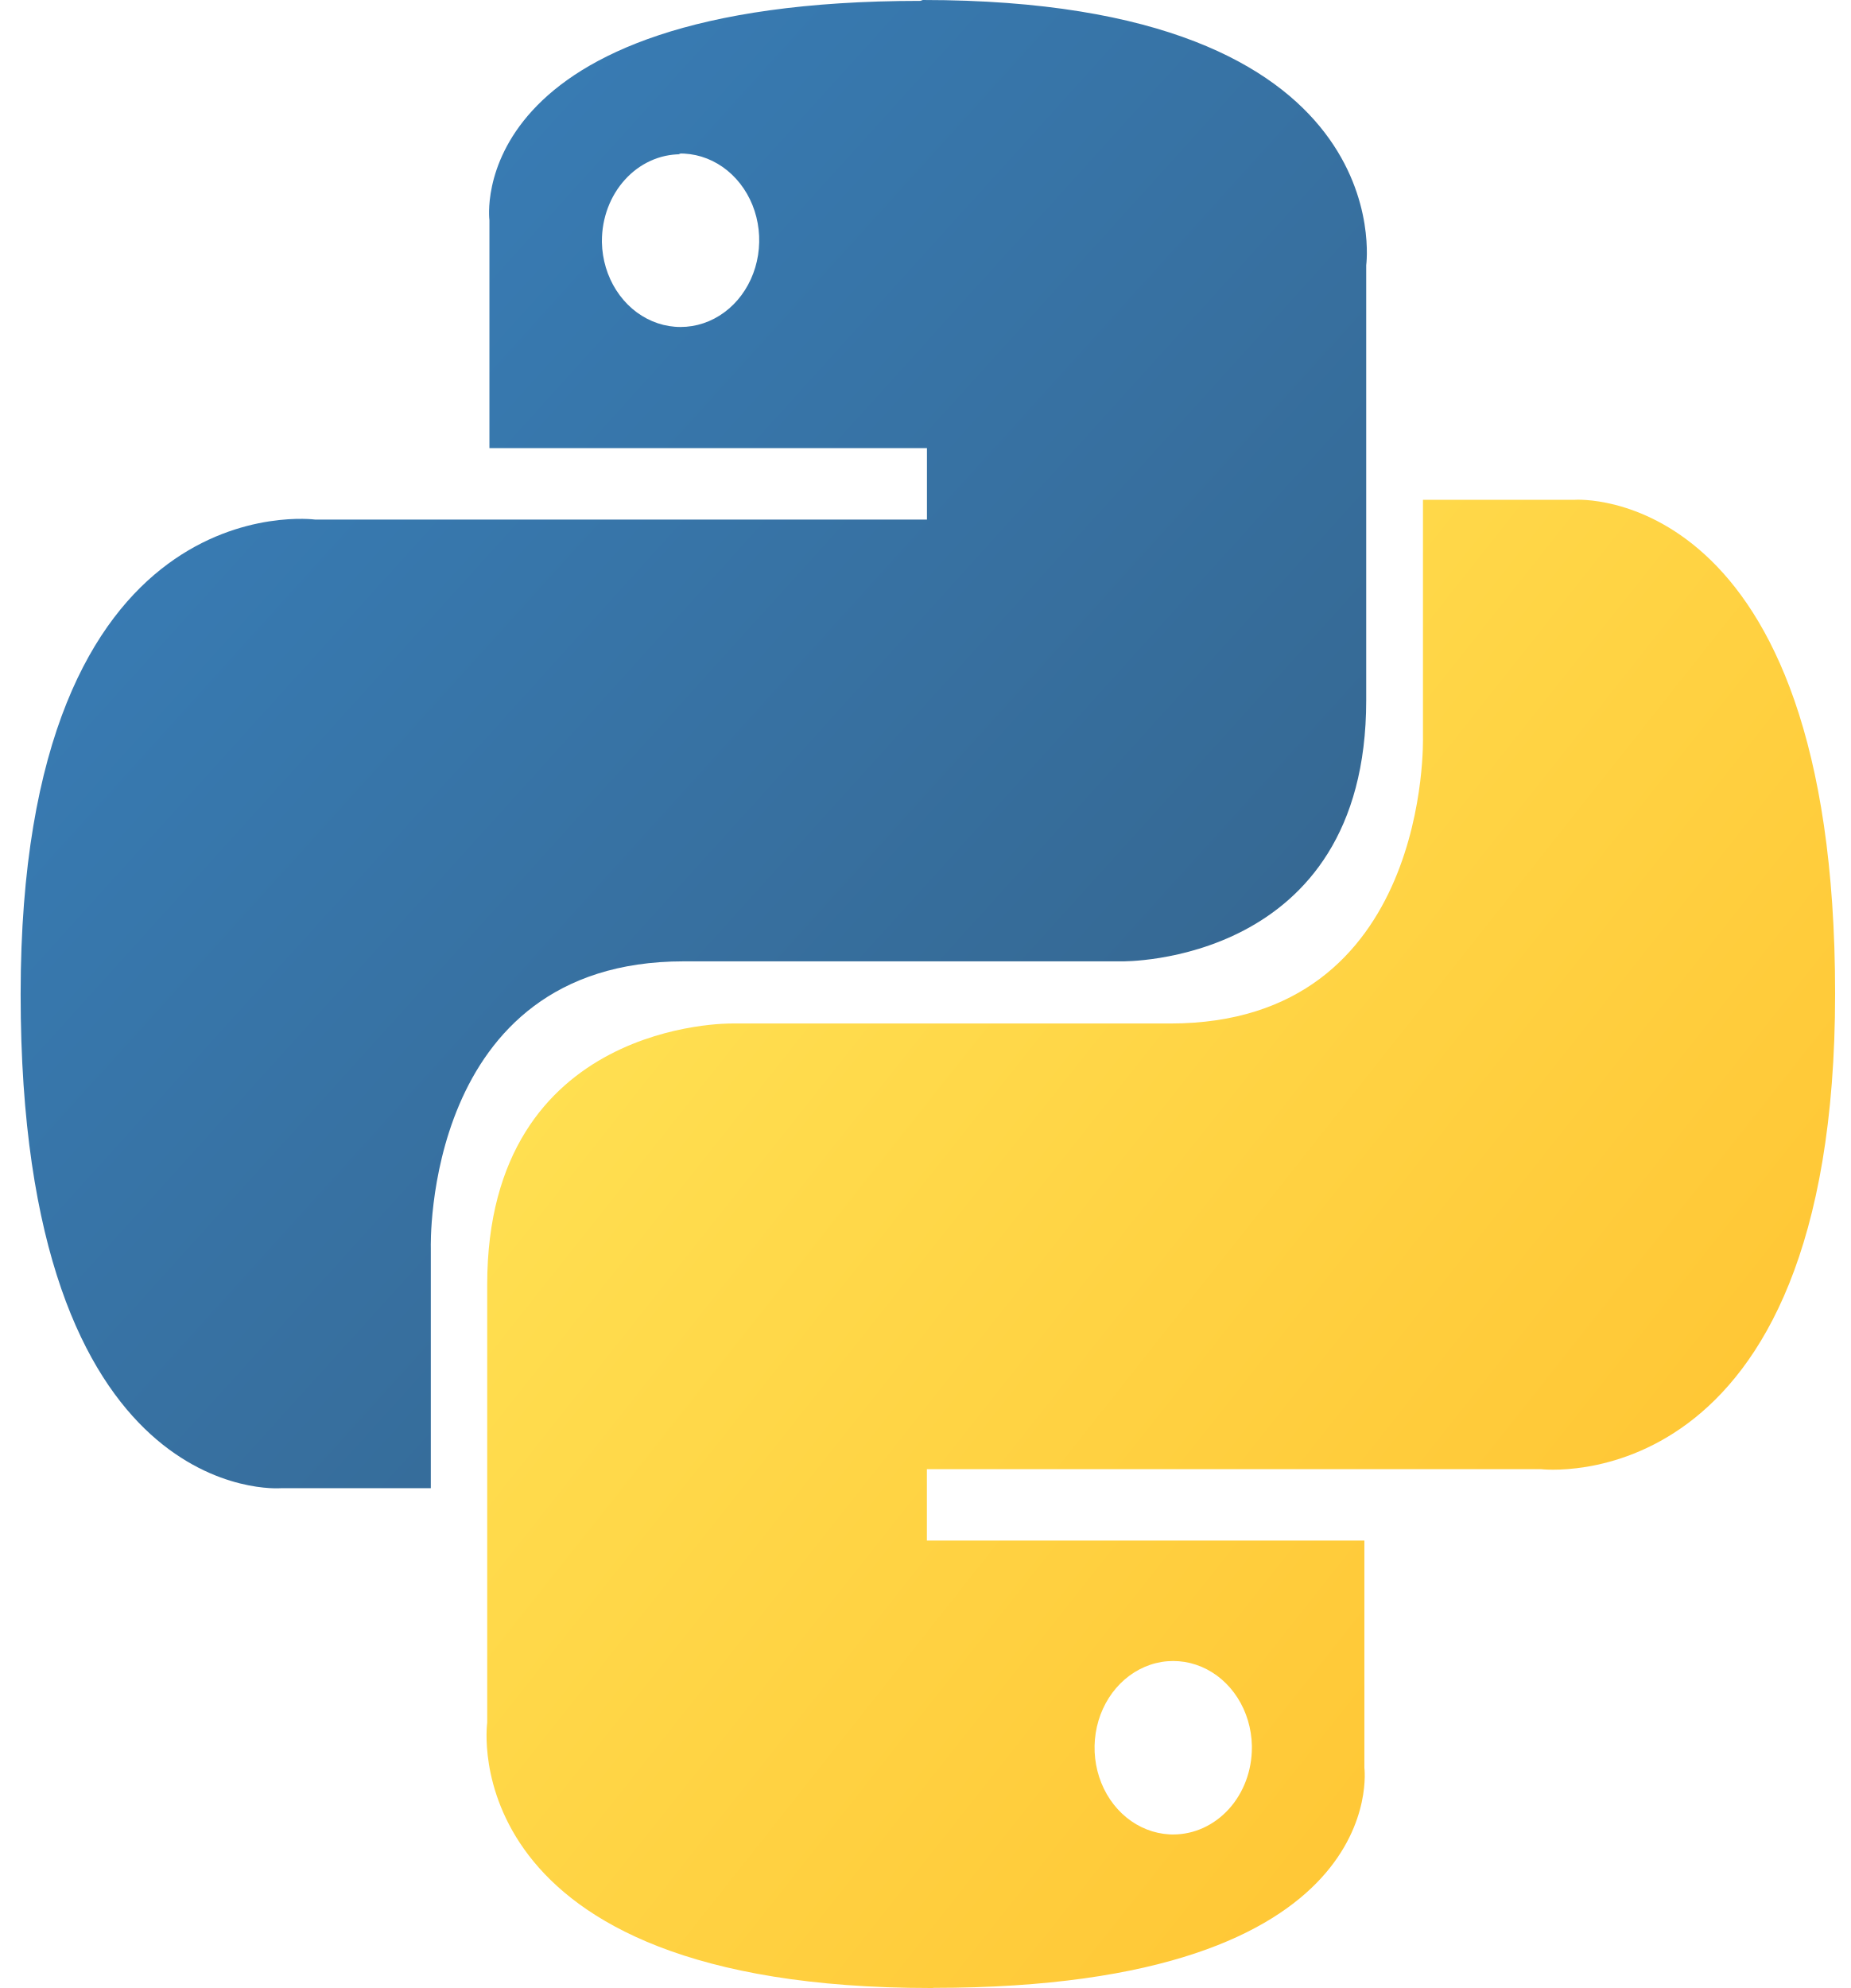
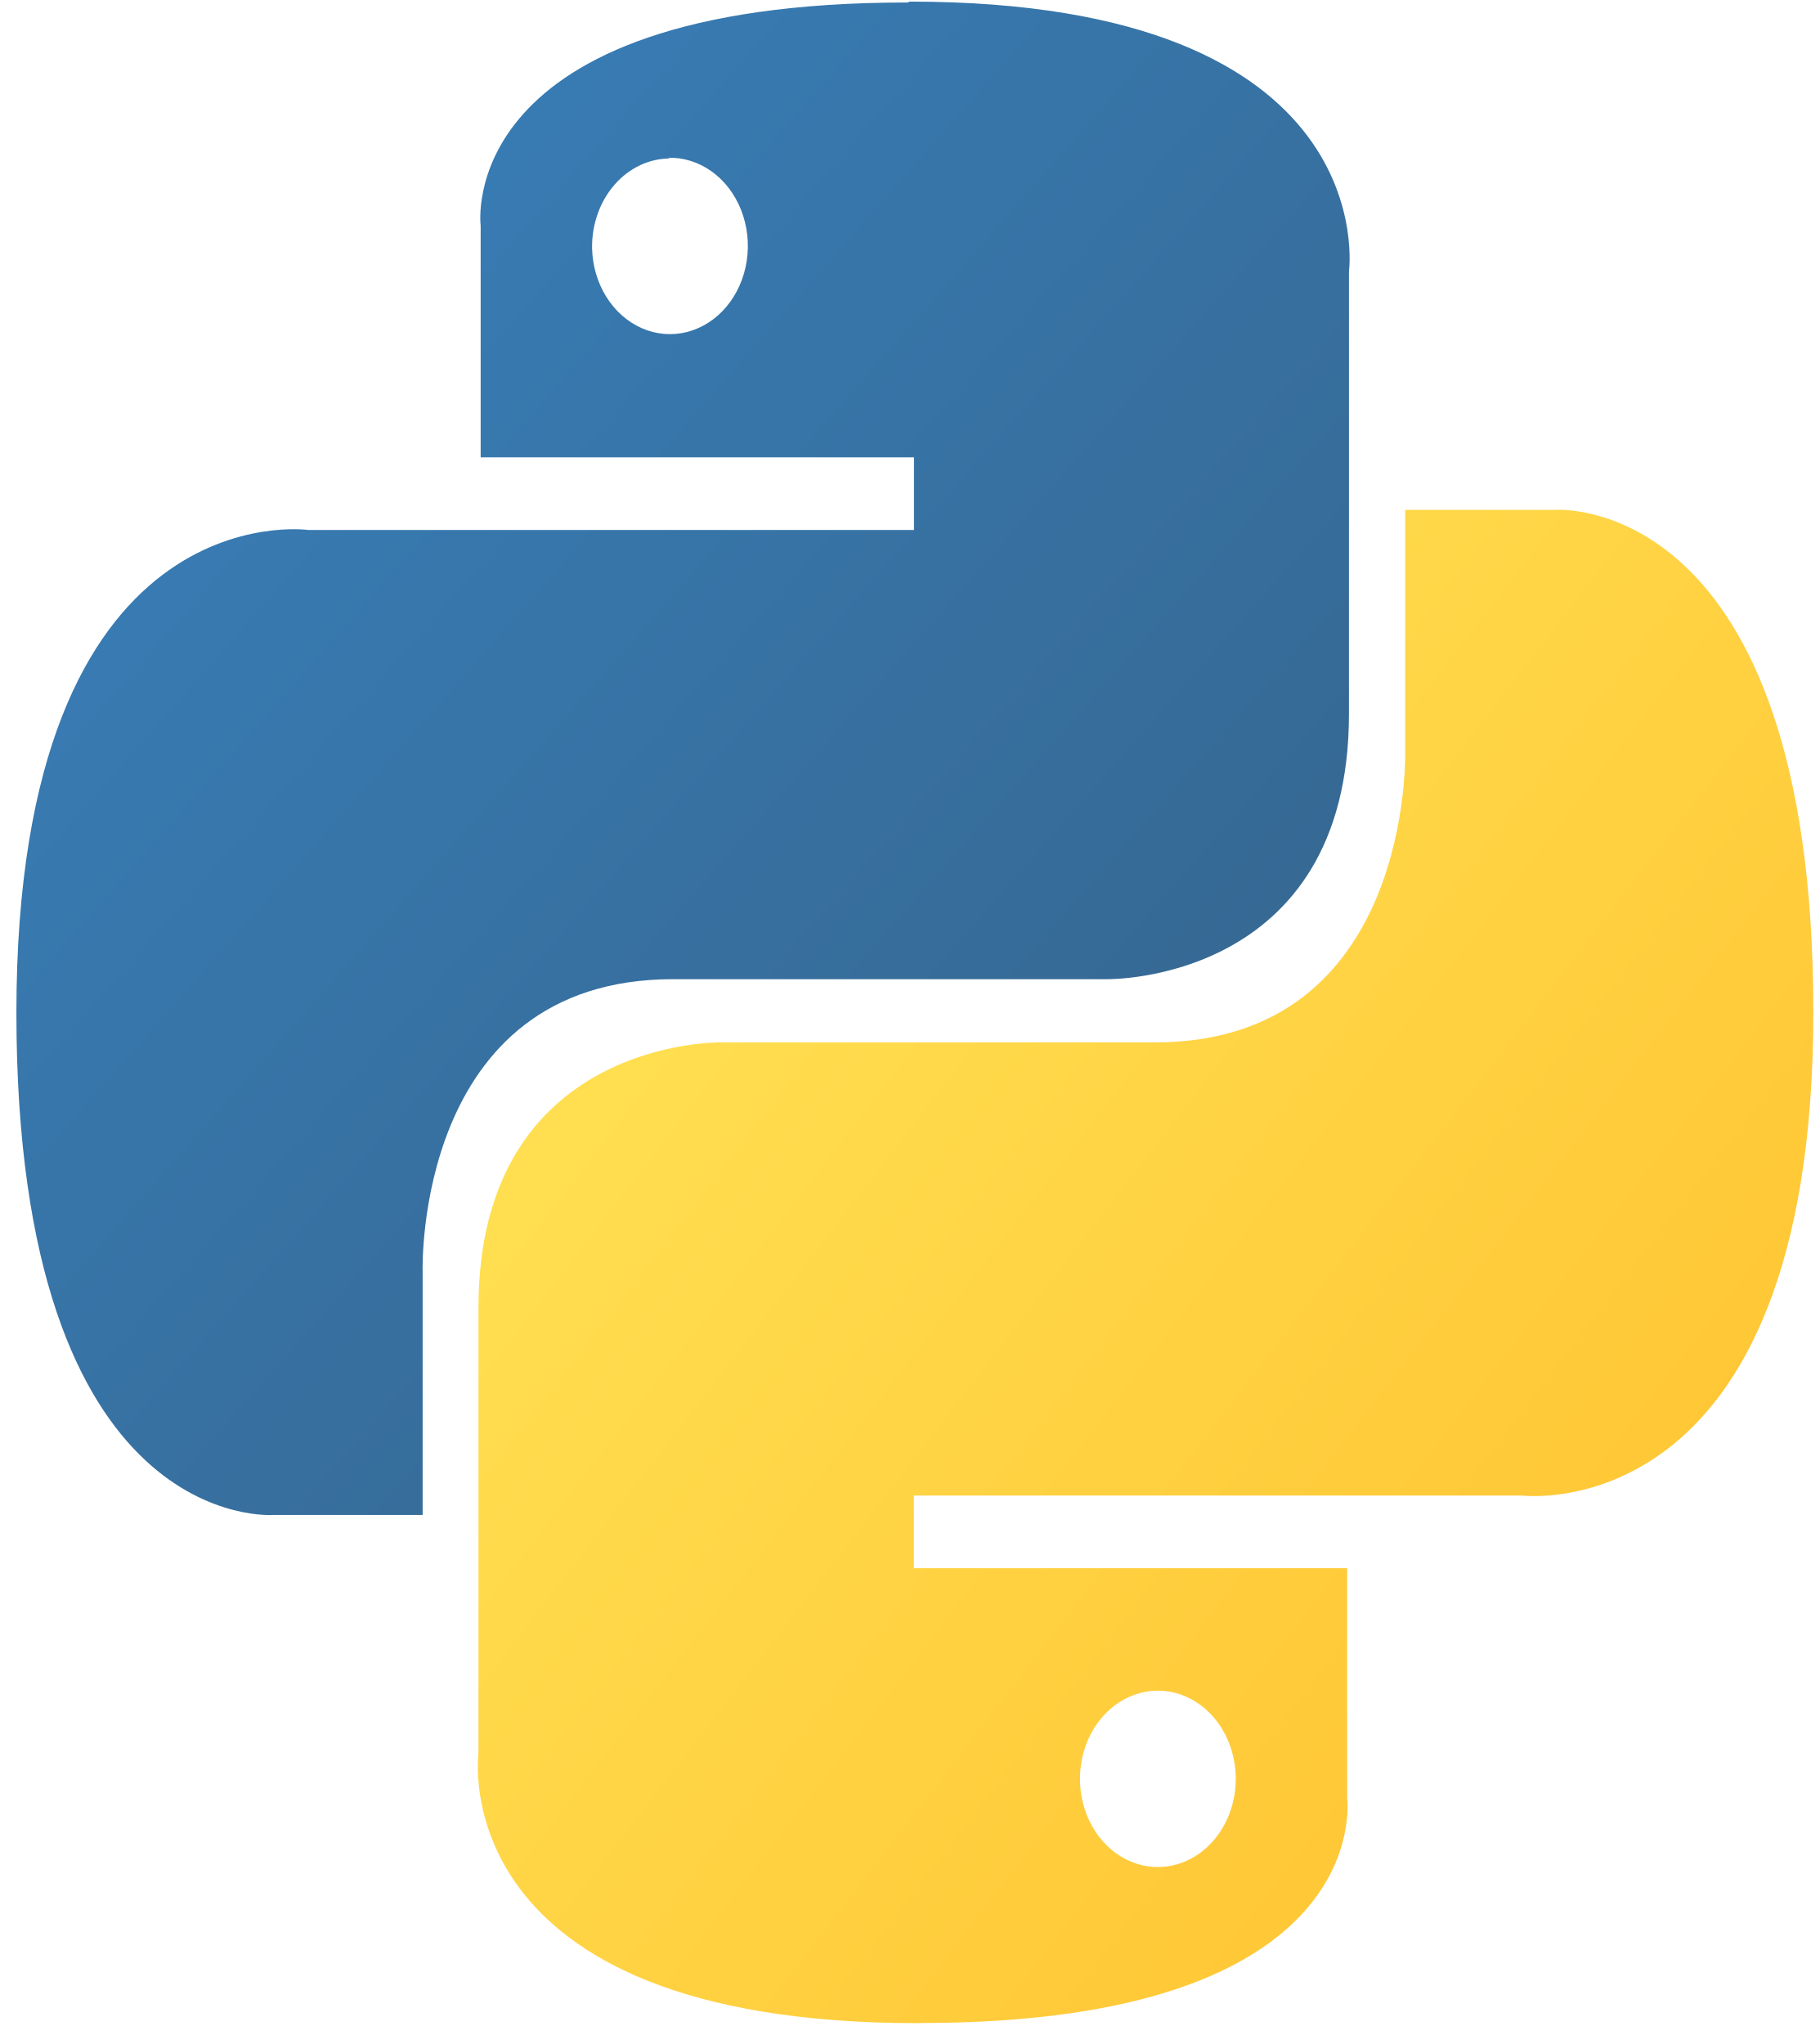
- <svg xmlns="http://www.w3.org/2000/svg" width="81" height="87" viewBox="0 0 81 87" fill="none">
-   <path d="M40.285 0.038C20.147 0.038 21.421 9.637 21.421 9.637V19.611H40.571V22.738H13.794C13.794 22.738 0.903 20.987 0.903 43.516C0.903 66.044 12.285 65.128 12.285 65.128H18.856V54.619C18.856 54.619 18.488 42.071 29.918 42.071H49.097C49.097 42.071 59.796 42.259 59.796 30.652V11.607C59.796 11.607 61.418 0 40.39 0L40.285 0.038ZM29.7 6.719C30.381 6.701 31.051 6.905 31.627 7.306C32.202 7.707 32.657 8.288 32.934 8.974C33.21 9.66 33.295 10.421 33.179 11.161C33.063 11.901 32.751 12.586 32.282 13.13C31.812 13.674 31.207 14.053 30.543 14.217C29.878 14.382 29.184 14.326 28.549 14.056C27.913 13.787 27.365 13.315 26.972 12.701C26.58 12.088 26.361 11.36 26.344 10.609V10.547C26.344 10.048 26.433 9.555 26.606 9.094C26.779 8.634 27.033 8.215 27.353 7.863C27.672 7.51 28.052 7.23 28.47 7.04C28.888 6.849 29.335 6.751 29.788 6.751L29.7 6.719Z" fill="url(#paint0_linear_301_97)" />
-   <path d="M40.852 86.994C60.99 86.994 59.716 77.363 59.716 77.363V67.42H40.568V64.293H67.428C67.428 64.293 80.319 65.882 80.319 43.484C80.319 21.087 68.937 21.872 68.937 21.872H62.28V32.243C62.28 32.243 62.649 44.791 51.219 44.791H32.031C32.031 44.791 21.324 44.613 21.324 56.22V75.393C21.324 75.393 19.702 87 40.73 87H40.843L40.852 86.994ZM51.437 80.281C50.756 80.299 50.086 80.095 49.51 79.694C48.934 79.293 48.48 78.712 48.203 78.026C47.927 77.34 47.841 76.579 47.957 75.839C48.073 75.099 48.386 74.414 48.855 73.87C49.324 73.326 49.929 72.947 50.594 72.782C51.258 72.618 51.952 72.674 52.588 72.944C53.223 73.213 53.772 73.685 54.164 74.298C54.557 74.912 54.775 75.64 54.792 76.391V76.485C54.792 77.491 54.43 78.457 53.784 79.169C53.138 79.881 52.262 80.281 51.349 80.281H51.437Z" fill="url(#paint1_linear_301_97)" />
+ <svg xmlns="http://www.w3.org/2000/svg" width="81" height="91" viewBox="0 0 81 91" fill="none">
+   <path d="M40.401 0.111C20.116 0.111 21.399 10.041 21.399 10.041V20.36H40.69V23.594H13.716C13.716 23.594 0.73 21.783 0.73 45.089C0.73 68.394 12.196 67.446 12.196 67.446H18.816V56.575C18.816 56.575 18.444 43.594 29.959 43.594H49.279C49.279 43.594 60.056 43.788 60.056 31.781V12.079C60.056 12.079 61.69 0.072 40.507 0.072L40.401 0.111ZM29.739 7.023C30.424 7.004 31.1 7.215 31.68 7.63C32.26 8.045 32.718 8.646 32.996 9.355C33.275 10.065 33.361 10.853 33.244 11.618C33.127 12.383 32.812 13.092 32.34 13.655C31.867 14.218 31.257 14.609 30.588 14.78C29.919 14.951 29.22 14.893 28.579 14.614C27.939 14.334 27.387 13.847 26.991 13.212C26.596 12.577 26.376 11.824 26.359 11.047V10.983C26.359 10.467 26.448 9.956 26.623 9.48C26.797 9.003 27.052 8.571 27.375 8.206C27.697 7.841 28.079 7.552 28.5 7.355C28.921 7.157 29.372 7.056 29.827 7.056L29.739 7.023Z" fill="url(#paint0_linear_301_97)" />
+   <path d="M40.973 90.066C61.258 90.066 59.976 80.103 59.976 80.103V69.817H40.687V66.582H67.744C67.744 66.582 80.73 68.226 80.73 45.056C80.73 21.887 69.264 22.698 69.264 22.698H62.559V33.428C62.559 33.428 62.93 46.408 51.416 46.408H32.087C32.087 46.408 21.301 46.224 21.301 58.231V78.065C21.301 78.065 19.667 90.072 40.85 90.072H40.964L40.973 90.066ZM51.636 83.121C50.95 83.141 50.274 82.93 49.694 82.514C49.115 82.099 48.657 81.499 48.378 80.789C48.1 80.079 48.014 79.292 48.13 78.526C48.247 77.761 48.562 77.052 49.035 76.489C49.508 75.927 50.117 75.535 50.786 75.365C51.456 75.194 52.155 75.252 52.795 75.531C53.435 75.81 53.988 76.298 54.383 76.933C54.778 77.567 54.998 78.321 55.016 79.097V79.194C55.016 80.236 54.65 81.234 54 81.971C53.349 82.707 52.467 83.121 51.547 83.121H51.636Z" fill="url(#paint1_linear_301_97)" />
  <defs>
-     <linearGradient id="paint0_linear_301_97" x1="8.751" y1="8.551" x2="50.09" y2="45.965" gradientUnits="userSpaceOnUse">
+     <linearGradient id="paint0_linear_301_97" x1="8.636" y1="8.919" x2="51.273" y2="46.494" gradientUnits="userSpaceOnUse">
      <stop stop-color="#387EB8" />
      <stop offset="1" stop-color="#366994" />
    </linearGradient>
-     <linearGradient id="paint1_linear_301_97" x1="31.046" y1="35.553" x2="77.674" y2="72.479" gradientUnits="userSpaceOnUse">
+     <linearGradient id="paint1_linear_301_97" x1="31.094" y1="36.852" x2="79.022" y2="73.811" gradientUnits="userSpaceOnUse">
      <stop stop-color="#FFE052" />
      <stop offset="1" stop-color="#FFC331" />
    </linearGradient>
  </defs>
</svg>
